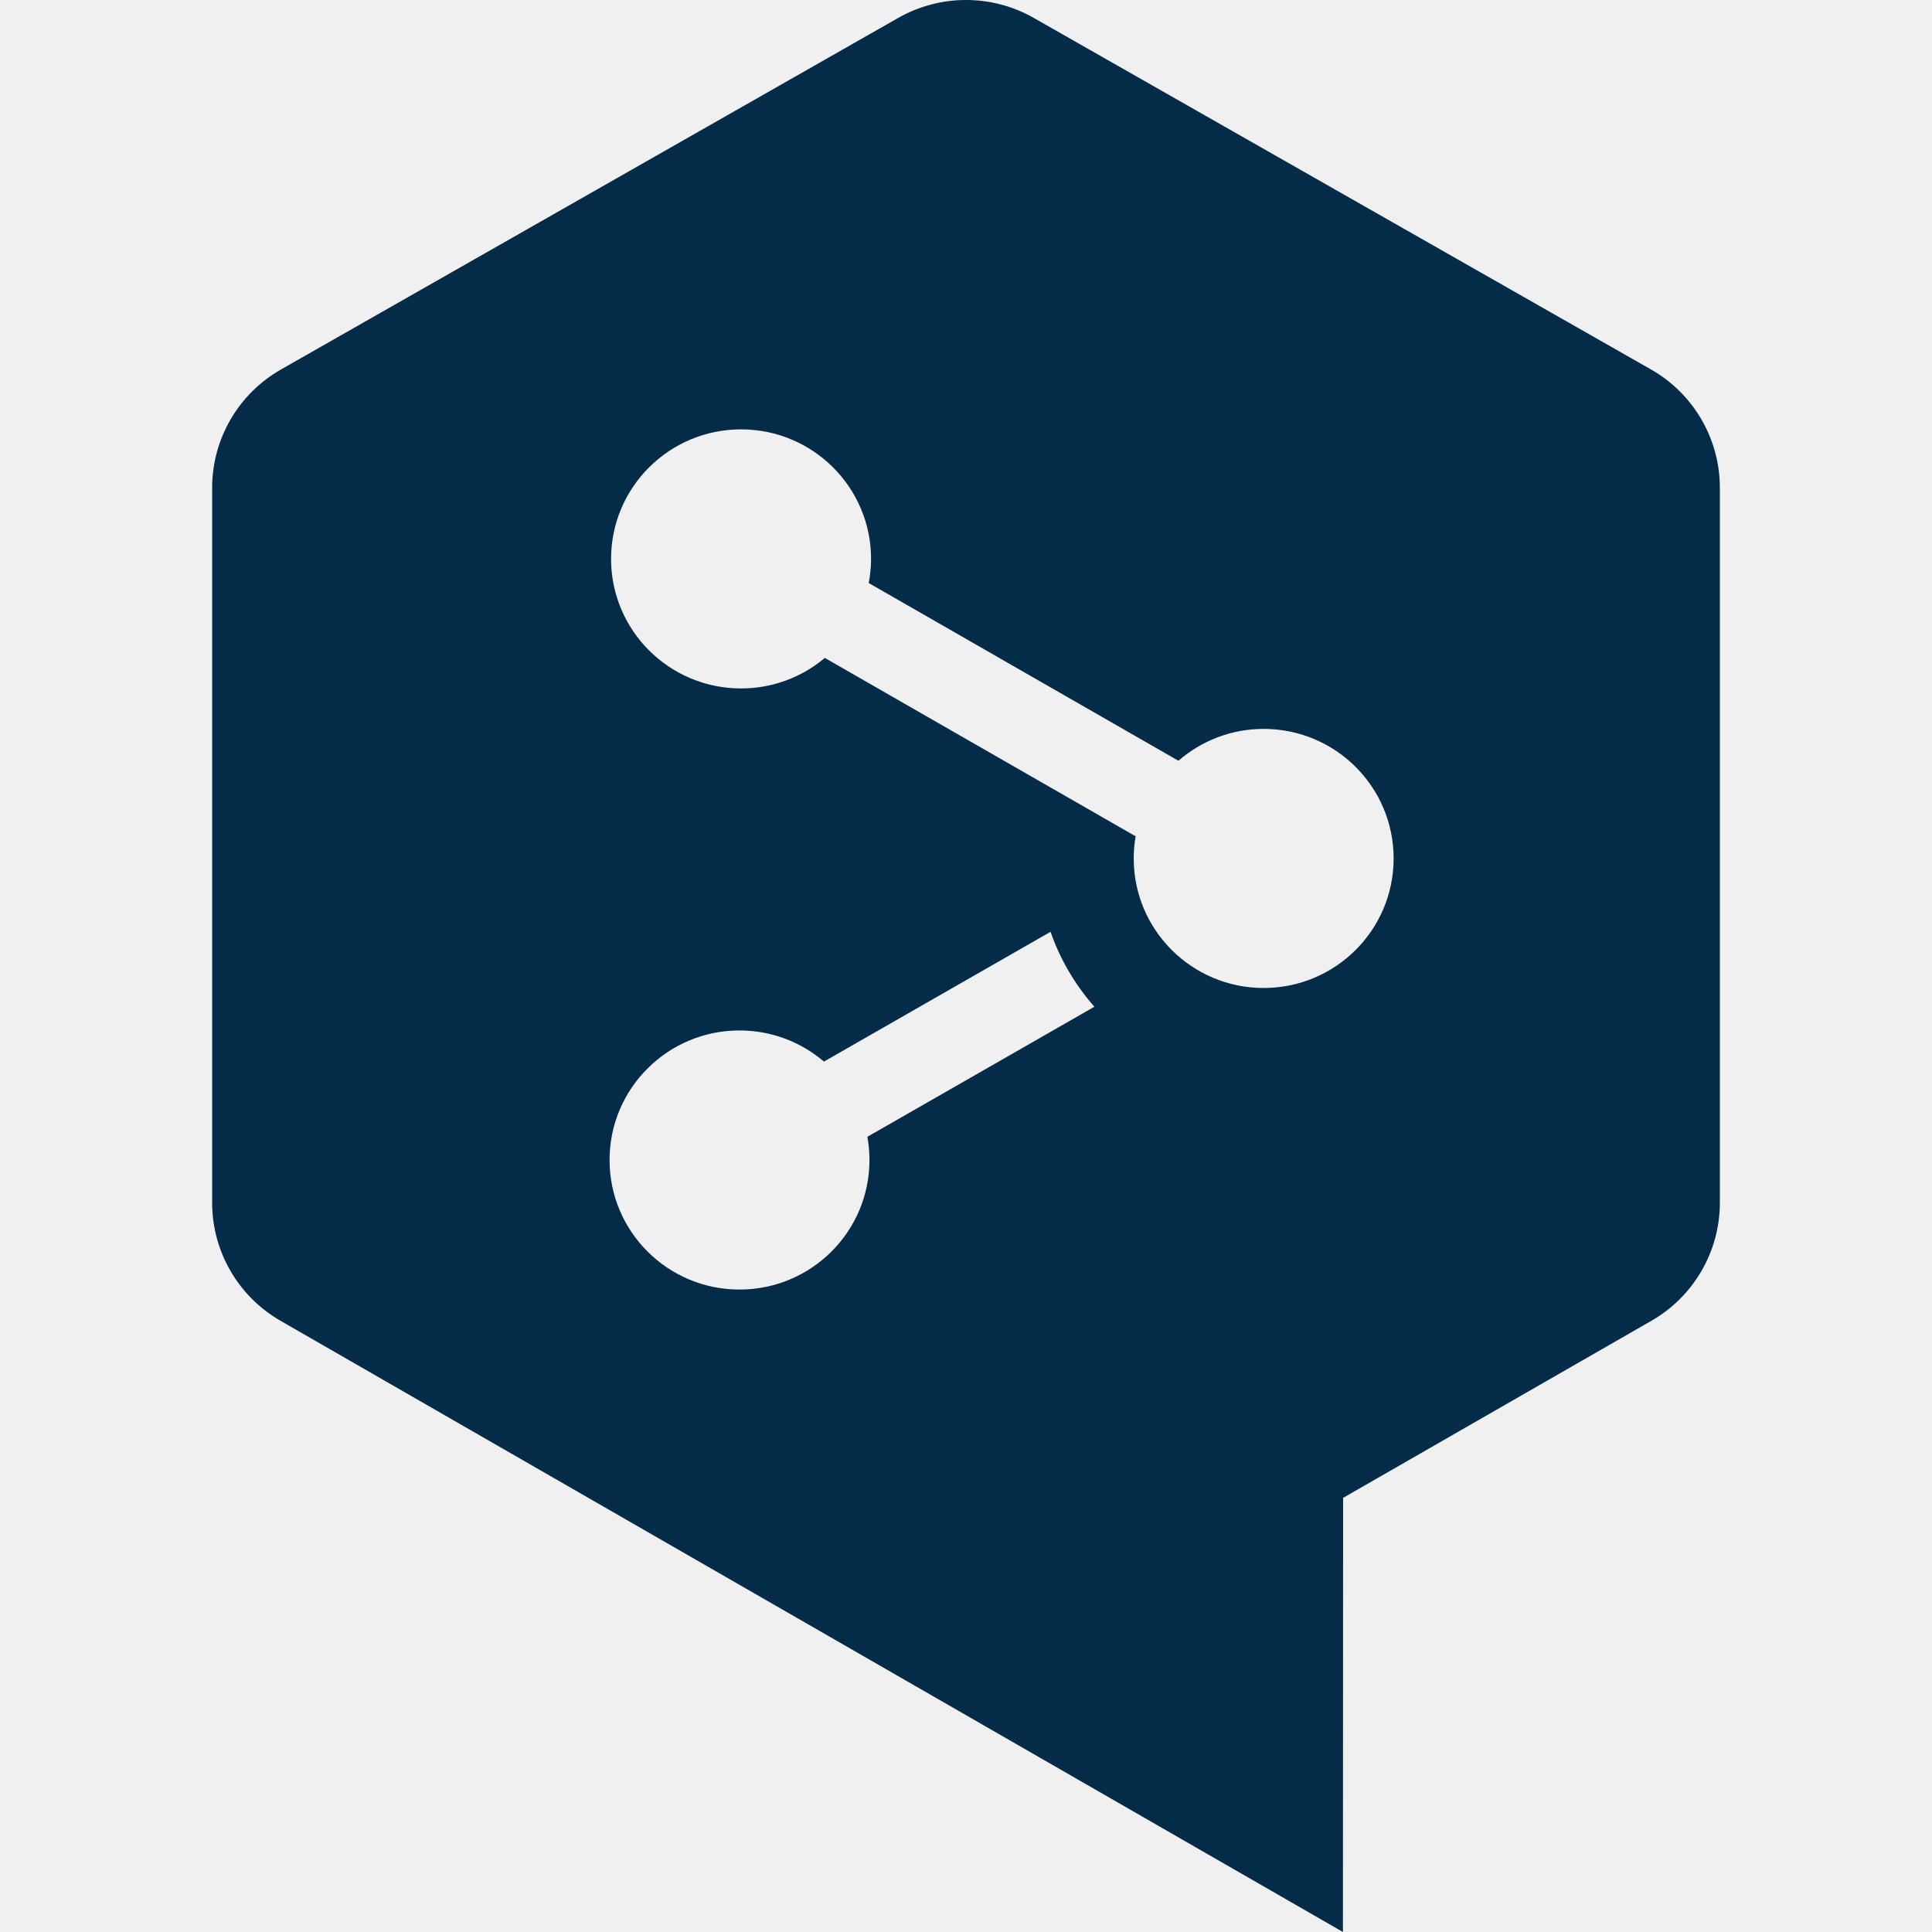
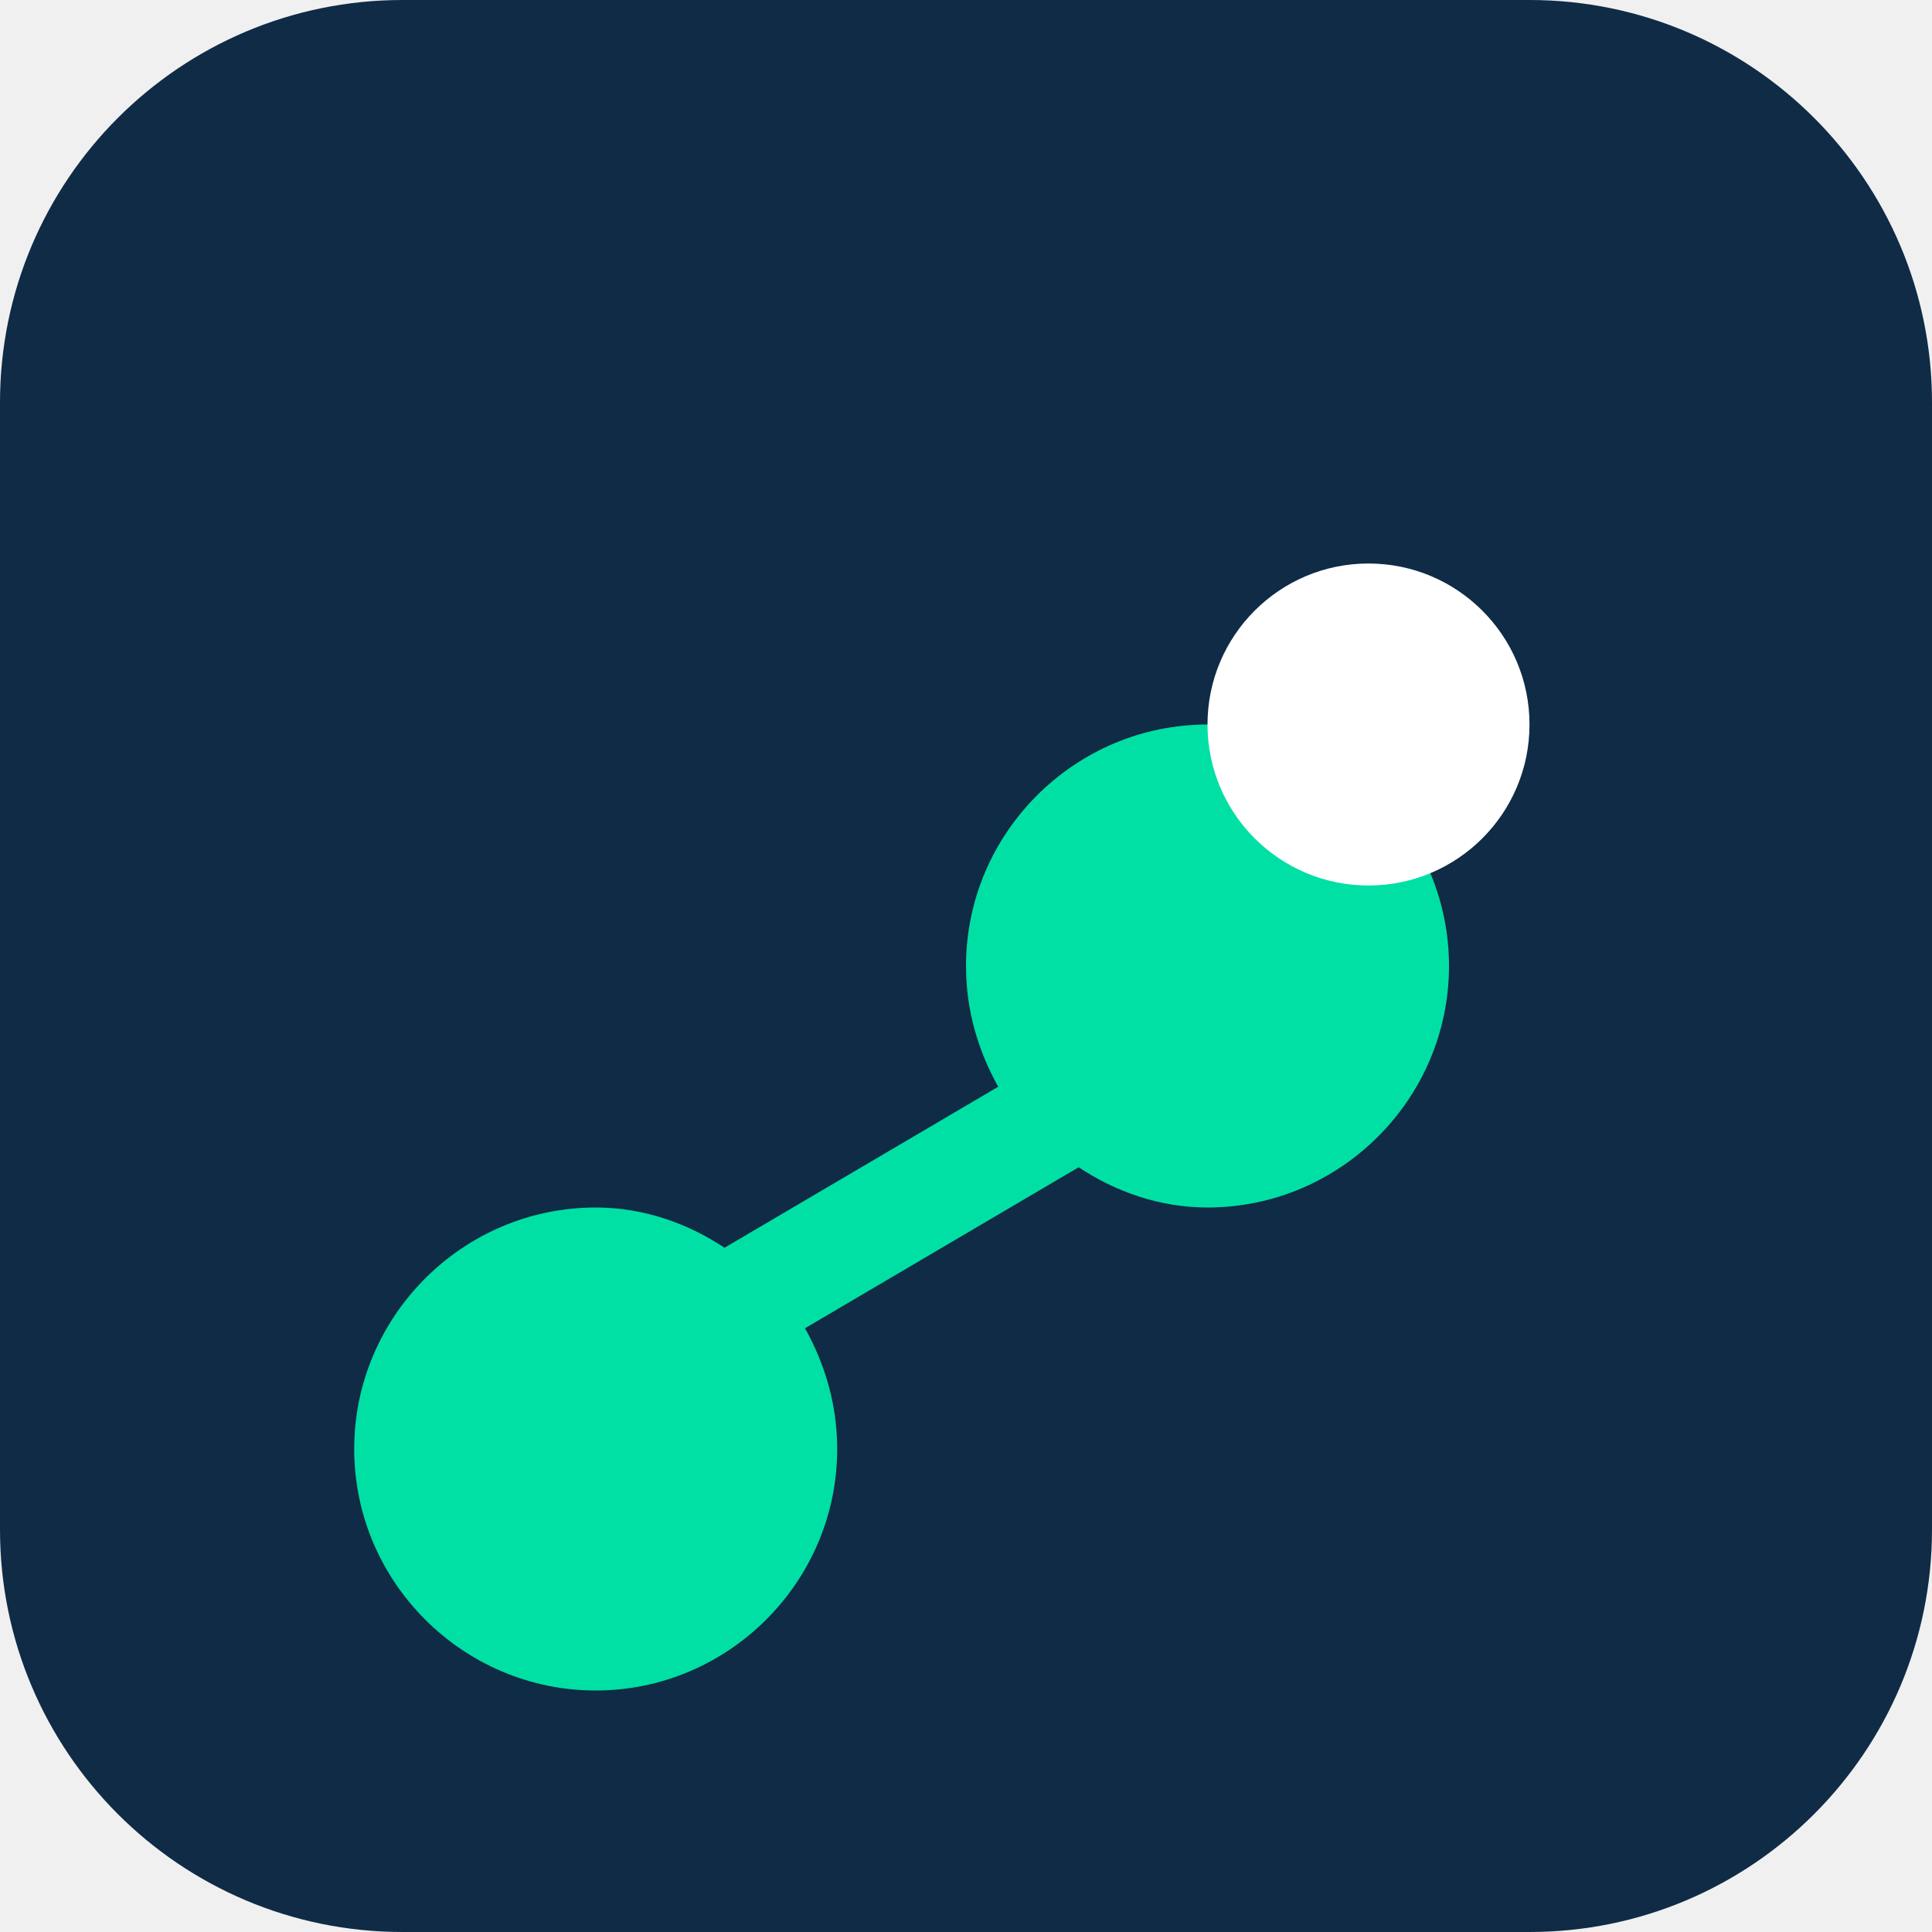
- <svg xmlns="http://www.w3.org/2000/svg" height="1024" width="1024">
-   <path fill="#042b48" d="m 669.778,523.651 c -38.055,0 -68.886,-30.729 -68.886,-68.66 0,-4 0.341,-7.92 1.02,-11.73 L 437.174,348.713 c -11.987,10.089 -27.484,16.178 -44.396,16.178 -38.055,0 -68.9,-30.743 -68.9,-68.66 0,-37.917 30.844,-68.66 68.9,-68.66 38.055,0 68.9,30.743 68.9,68.66 0,4.367 -0.449,8.638 -1.238,12.788 l 164.14,94.195 c 12.096,-10.51 27.906,-16.884 45.199,-16.884 38.028,0 68.873,30.743 68.873,68.66 0,37.93 -30.844,68.66 -68.873,68.66 m -208.944,91.185 c 0,37.917 -30.831,68.66 -68.886,68.66 -38.028,0 -68.873,-30.743 -68.873,-68.66 0,-37.93 30.844,-68.673 68.873,-68.673 17.102,0 32.722,6.225 44.763,16.504 l 120.098,-68.795 c 5.129,14.768 13.102,28.221 23.239,39.72 l -120.316,68.931 c 0.708,4 1.102,8.109 1.102,12.313 M 875.049,195.812 547.938,9.51 c -22.273,-12.68 -49.62,-12.68 -71.893,0 L 148.962,195.812 c -22.586,12.856 -36.518,36.805 -36.518,62.706 v 378.978 c 0,25.793 13.81,49.647 36.232,62.544 L 711.78,1024 l 0.098,-230.104 163.406,-93.856 c 22.45,-12.897 36.273,-36.751 36.273,-62.571 V 258.518 c 0,-25.902 -13.932,-49.85 -36.504,-62.706" />
+ <svg xmlns="http://www.w3.org/2000/svg" viewBox="0 0 48 48" width="48" height="48">
+   <rect width="48" height="48" rx="10" fill="#0F2B46" />
+   <path fill="#00E0A4" d="M30 18c-3.3 0-6 2.7-6 6 0 1.1.3 2.1.8 3l-6.8 4c-.9-.6-2-1-3.2-1-3.3 0-6 2.7-6 6s2.7 6 6 6 6-2.7 6-6c0-1.1-.3-2.1-.8-3l6.8-4c.9.6 2 1 3.2 1 3.3 0 6-2.7 6-6s-2.7-6-6-6z" />
+   <circle cx="34" cy="18" r="4" fill="#FFFFFF" />
</svg>
